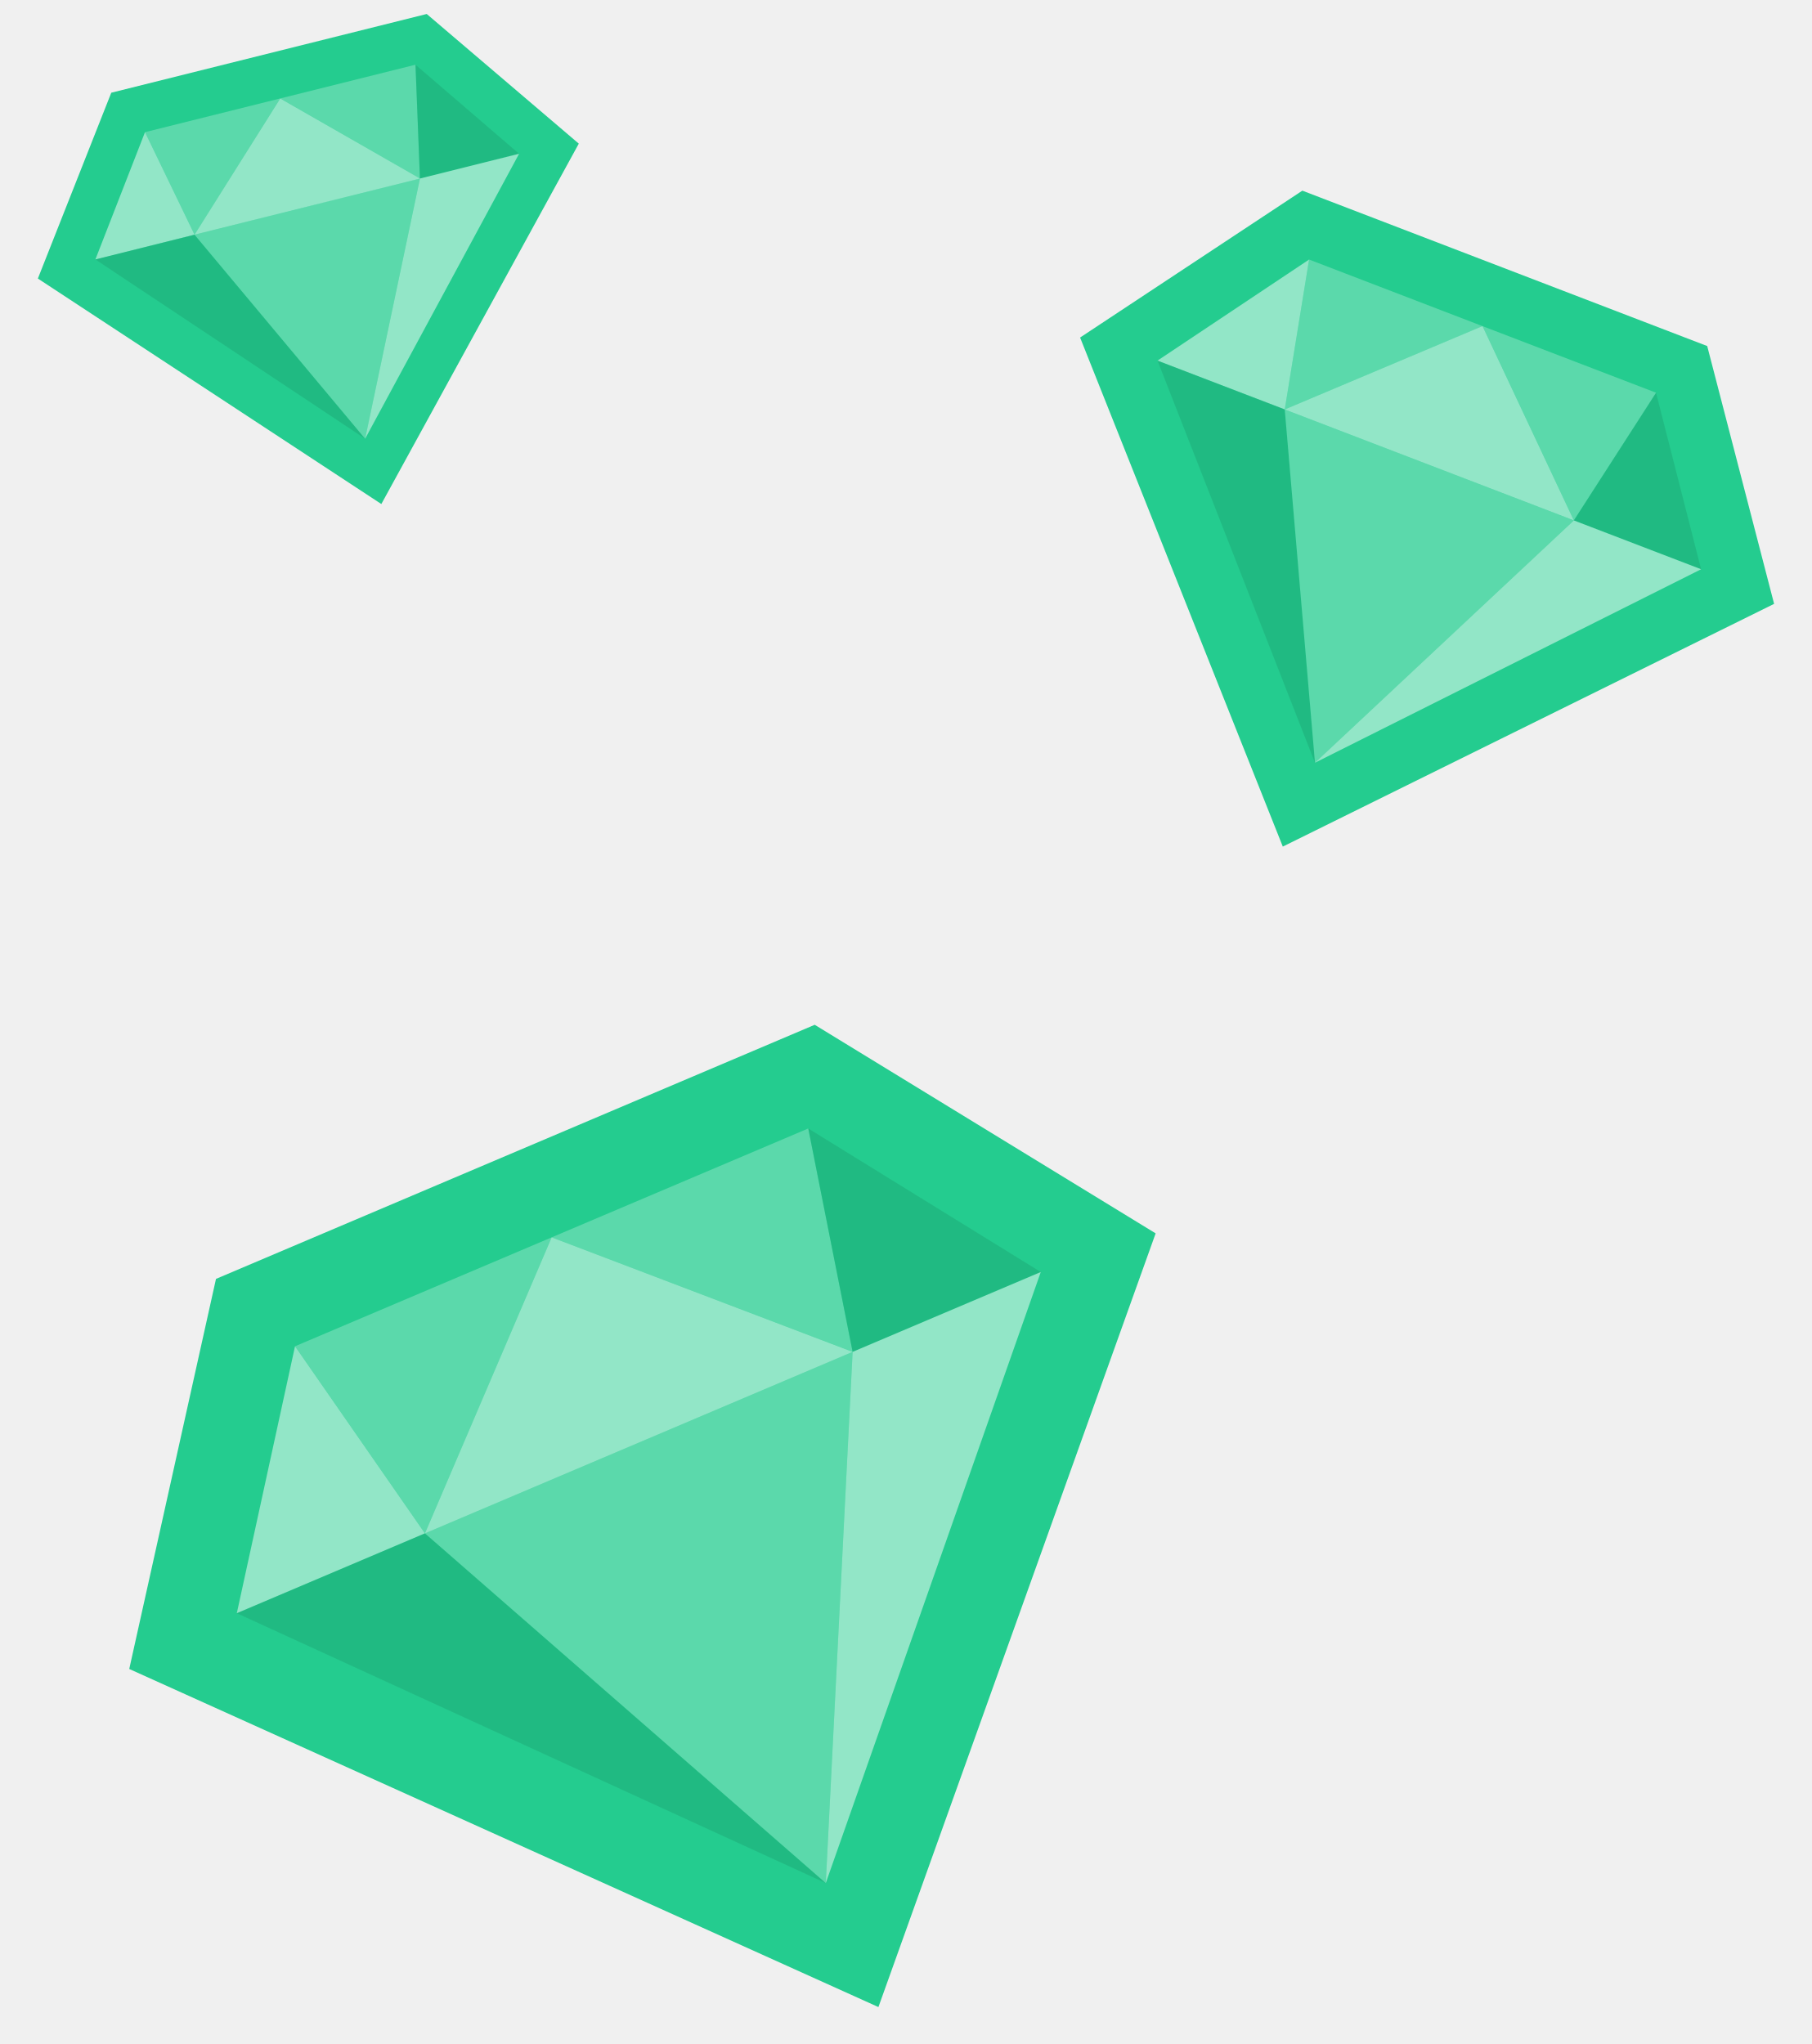
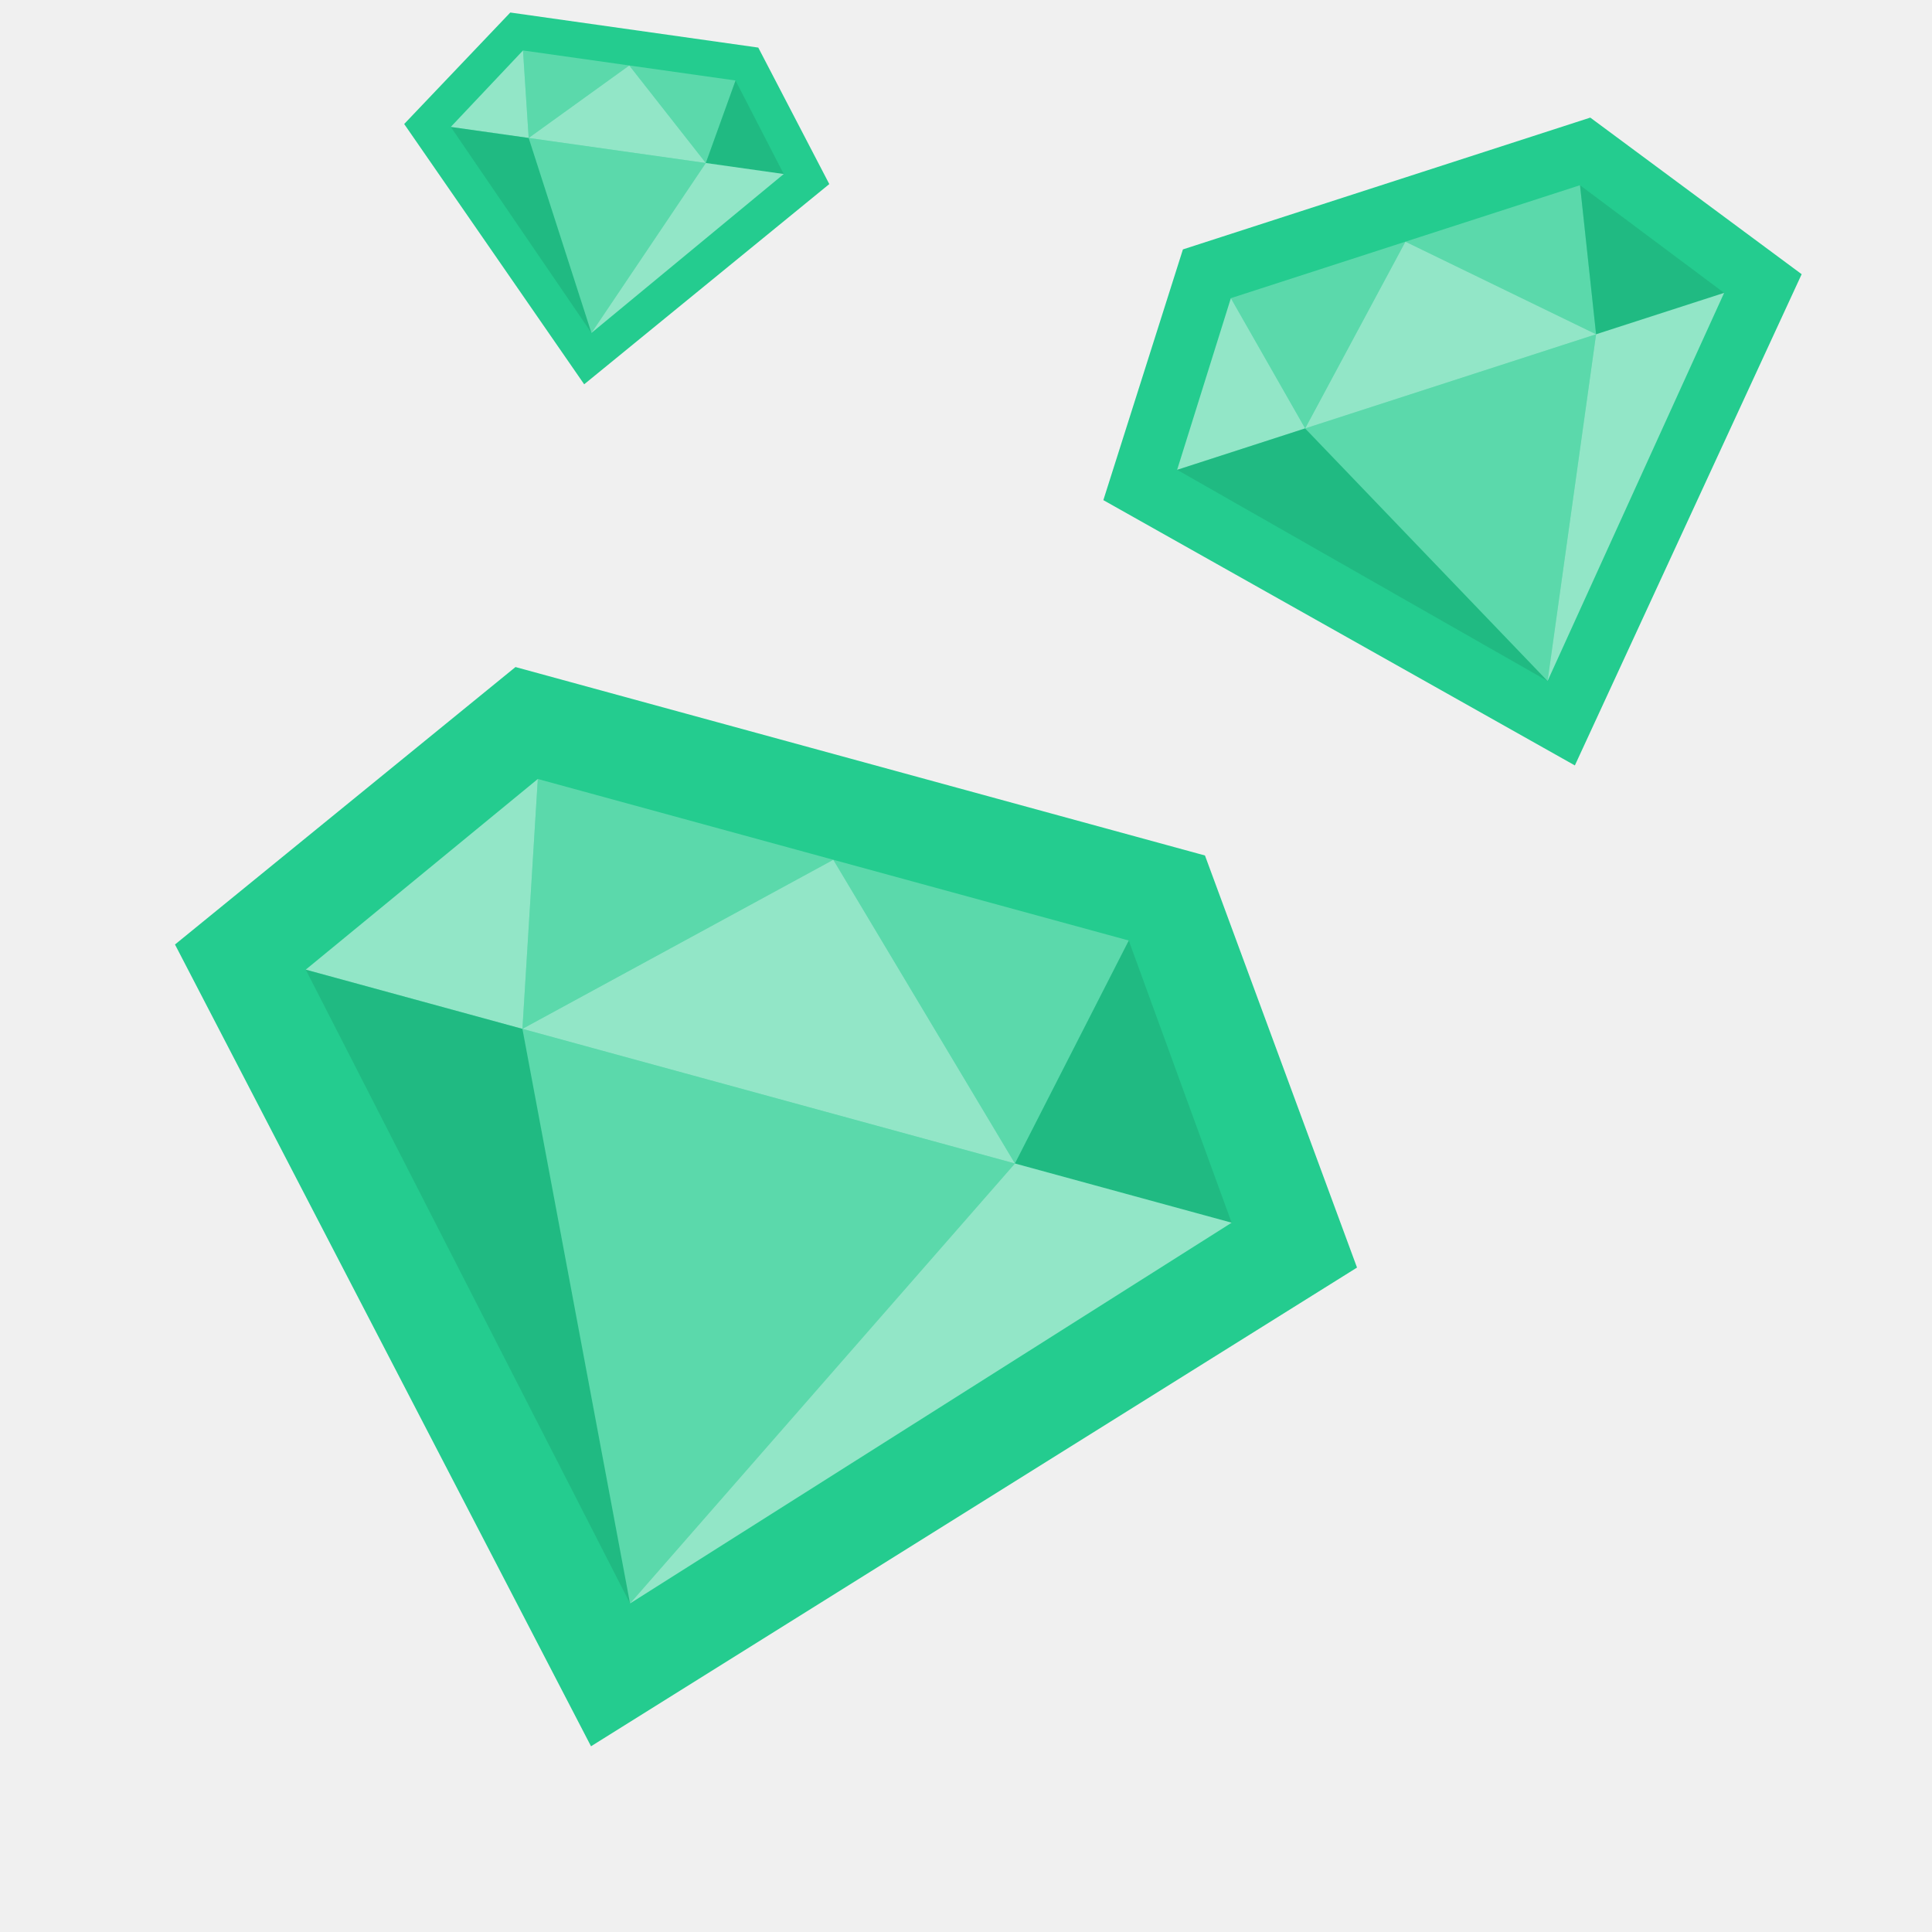
- <svg xmlns="http://www.w3.org/2000/svg" viewBox="0 0 39 44">
-   <g fill="none" fill-rule="evenodd">
-     <path fill="#24CC8F" d="M2.782 35.927l1.867-8.397 12.887-5.47 7.338 4.49-5.967 16.655z" />
-     <path fill="#FFF" d="M9.147 33.008L6.351 28.98l5.523-2.344zM18.352 29.1l-.955-4.808-5.523 2.344z" opacity=".25" />
-     <path fill="#FFF" d="M9.147 33.008l2.727-6.372 6.478 2.465zM5.097 34.727L6.35 28.98l2.796 4.028z" opacity=".5" />
-     <path fill="#1B996B" d="M22.402 27.382l-5.005-3.09.955 4.809zM5.097 34.727l4.05-1.719 8.627 7.528z" opacity=".35" />
-     <path fill="#FFF" d="M22.402 27.382l-4.05 1.719-.578 11.435z" opacity=".5" />
-     <path fill="#FFF" d="M9.147 33.008l9.205-3.907-.578 11.435z" opacity=".25" />
-     <g>
-       <path fill="#24CC8F" d="M23.248 7.266l4.784-3.162 8.714 3.345 1.44 5.55-10.575 5.225z" />
-       <path fill="#FFF" d="M27.653 8.814l.524-3.227 3.734 1.434zM33.876 11.203l1.77-2.749-3.735-1.433z" opacity=".25" />
-       <path fill="#FFF" d="M27.653 8.814L31.91 7.02l1.965 4.182zM24.914 7.763l3.263-2.176-.524 3.227z" opacity=".5" />
-       <path fill="#1B996B" d="M36.615 12.254l-.97-3.8-1.769 2.749zM24.914 7.763l2.739 1.05.65 7.606z" opacity=".35" />
-       <path fill="#FFF" d="M36.615 12.254l-2.739-1.051-5.572 5.216z" opacity=".5" />
-       <path fill="#FFF" d="M27.653 8.814l6.223 2.389-5.572 5.216z" opacity=".25" />
-     </g>
-     <g>
-       <path fill="#24CC8F" d="M.815 5.996l1.58-4L9.185.301l3.273 2.791-4.25 7.758z" />
-       <path fill="#FFF" d="M4.187 5.052L3.121 2.845l2.911-.726zM9.039 3.843l-.096-2.45-2.91.726z" opacity=".25" />
-       <path fill="#FFF" d="M4.187 5.052L6.032 2.12 9.04 3.843zM2.053 5.585l1.068-2.74 1.066 2.207z" opacity=".5" />
-       <path fill="#1B996B" d="M11.173 3.31l-2.23-1.917.096 2.45zM2.053 5.585l2.134-.533L7.86 9.445z" opacity=".35" />
-       <path fill="#FFF" d="M11.173 3.31l-2.134.533-1.18 5.602z" opacity=".5" />
-       <path fill="#FFF" d="M4.187 5.052l4.852-1.21-1.18 5.603z" opacity=".25" />
-     </g>
-   </g>
+ <svg xmlns="http://www.w3.org/2000/svg" width="54" height="54" viewBox="0 0 54 54" fill="none">
+   <path fill-rule="evenodd" clip-rule="evenodd" d="M4.891 26.399L14.408 18.644L33.679 23.911L37.929 35.429L16.519 48.809L4.891 26.399Z" fill="#24CC8F" />
+   <path opacity="0.25" fill-rule="evenodd" clip-rule="evenodd" d="M14.602 28.757L15.032 21.773L23.291 24.031L14.602 28.757Z" fill="white" />
+   <path opacity="0.25" fill-rule="evenodd" clip-rule="evenodd" d="M28.368 32.52L31.55 26.288L23.291 24.031L28.368 32.52Z" fill="white" />
+   <path opacity="0.5" fill-rule="evenodd" clip-rule="evenodd" d="M14.602 28.757L23.291 24.031L28.368 32.52L14.602 28.757Z" fill="white" />
+   <path opacity="0.5" fill-rule="evenodd" clip-rule="evenodd" d="M8.545 27.102L15.032 21.773L14.602 28.757L8.545 27.102Z" fill="white" />
+   <path opacity="0.35" fill-rule="evenodd" clip-rule="evenodd" d="M34.425 34.175L31.55 26.288L28.368 32.52L34.425 34.175Z" fill="#1B996B" />
+   <path opacity="0.35" fill-rule="evenodd" clip-rule="evenodd" d="M8.545 27.102L14.602 28.757L17.61 44.817L8.545 27.102Z" fill="#1B996B" />
+   <path opacity="0.5" fill-rule="evenodd" clip-rule="evenodd" d="M34.425 34.175L28.368 32.52L17.61 44.817L34.425 34.175Z" fill="white" />
+   <path opacity="0.25" fill-rule="evenodd" clip-rule="evenodd" d="M14.602 28.757L28.368 32.52L17.61 44.817L14.602 28.757Z" fill="white" />
+   <path fill-rule="evenodd" clip-rule="evenodd" d="M11.297 3.466L14.263 0.35L21.194 1.33L23.179 5.145L16.328 10.741L11.297 3.466Z" fill="#24CC8F" />
+   <path opacity="0.25" fill-rule="evenodd" clip-rule="evenodd" d="M14.777 3.856L14.618 1.41L17.588 1.83L14.777 3.856Z" fill="white" />
+   <path opacity="0.25" fill-rule="evenodd" clip-rule="evenodd" d="M19.728 4.556L20.559 2.25L17.588 1.83L19.728 4.556Z" fill="white" />
+   <path opacity="0.5" fill-rule="evenodd" clip-rule="evenodd" d="M14.777 3.856L17.588 1.83L19.728 4.556L14.777 3.856Z" fill="white" />
+   <path opacity="0.5" fill-rule="evenodd" clip-rule="evenodd" d="M12.599 3.548L14.618 1.41L14.777 3.856L12.599 3.548Z" fill="white" />
+   <path opacity="0.35" fill-rule="evenodd" clip-rule="evenodd" d="M21.906 4.864L20.559 2.25L19.728 4.556L21.906 4.864Z" fill="#1B996B" />
+   <path opacity="0.35" fill-rule="evenodd" clip-rule="evenodd" d="M12.599 3.548L14.777 3.856L16.531 9.306L12.599 3.548Z" fill="#1B996B" />
+   <path opacity="0.5" fill-rule="evenodd" clip-rule="evenodd" d="M21.906 4.864L19.728 4.556L16.531 9.306L21.906 4.864Z" fill="white" />
+   <path opacity="0.25" fill-rule="evenodd" clip-rule="evenodd" d="M14.777 3.856L19.728 4.556L16.531 9.306L14.777 3.856Z" fill="white" />
+   <path fill-rule="evenodd" clip-rule="evenodd" d="M30.839 13.979L33.063 6.971L44.449 3.287L50.357 7.664L44.018 21.394L30.839 13.979Z" fill="#24CC8F" />
+   <path opacity="0.25" fill-rule="evenodd" clip-rule="evenodd" d="M36.479 11.974L34.403 8.334L39.282 6.755L36.479 11.974Z" fill="white" />
+   <path opacity="0.25" fill-rule="evenodd" clip-rule="evenodd" d="M44.611 9.343L44.162 5.177L39.282 6.755L44.611 9.343Z" fill="white" />
+   <path opacity="0.5" fill-rule="evenodd" clip-rule="evenodd" d="M36.479 11.975L39.282 6.755L44.611 9.343L36.479 11.975Z" fill="white" />
+   <path opacity="0.5" fill-rule="evenodd" clip-rule="evenodd" d="M32.901 13.132L34.403 8.334L36.479 11.974L32.901 13.132Z" fill="white" />
+   <path opacity="0.35" fill-rule="evenodd" clip-rule="evenodd" d="M48.19 8.186L44.162 5.177L44.611 9.343L48.19 8.186Z" fill="#1B996B" />
+   <path opacity="0.35" fill-rule="evenodd" clip-rule="evenodd" d="M32.901 13.132L36.479 11.974L43.255 19.035L32.901 13.132Z" fill="#1B996B" />
+   <path opacity="0.5" fill-rule="evenodd" clip-rule="evenodd" d="M48.19 8.186L44.611 9.343L43.255 19.035L48.19 8.186Z" fill="white" />
+   <path opacity="0.25" fill-rule="evenodd" clip-rule="evenodd" d="M36.479 11.975L44.611 9.343L43.255 19.035L36.479 11.975Z" fill="white" />
</svg>
